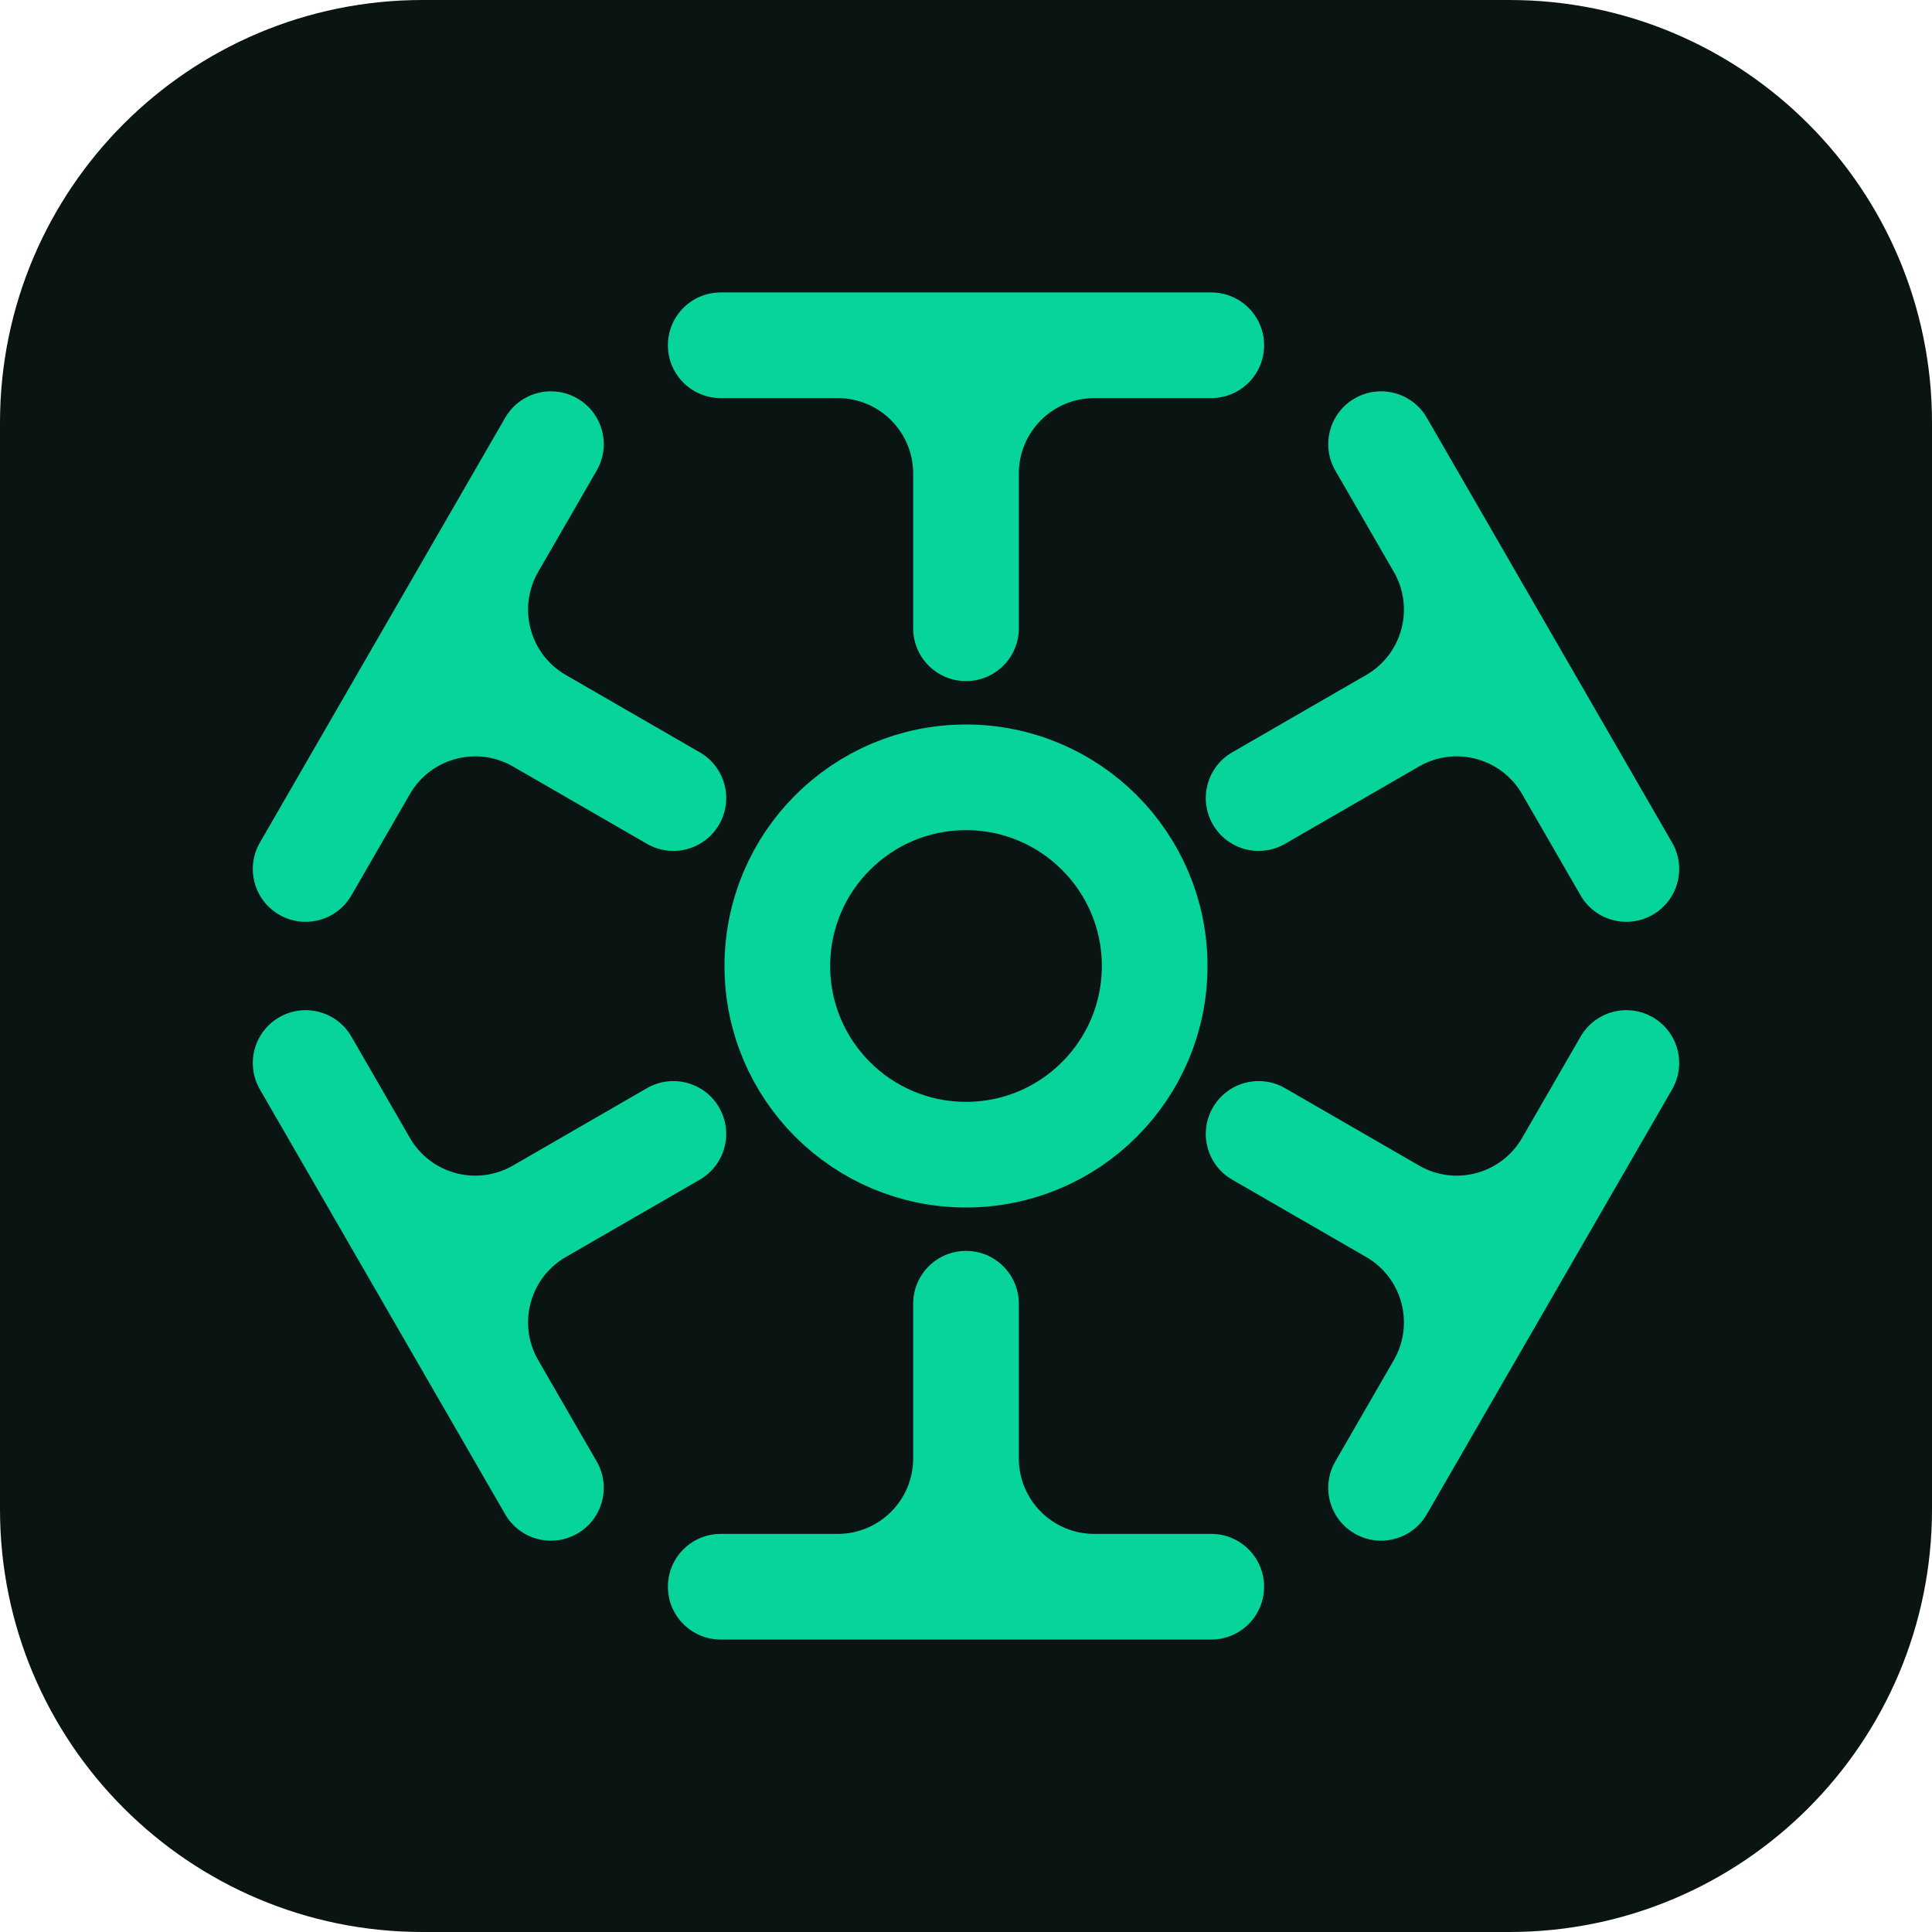
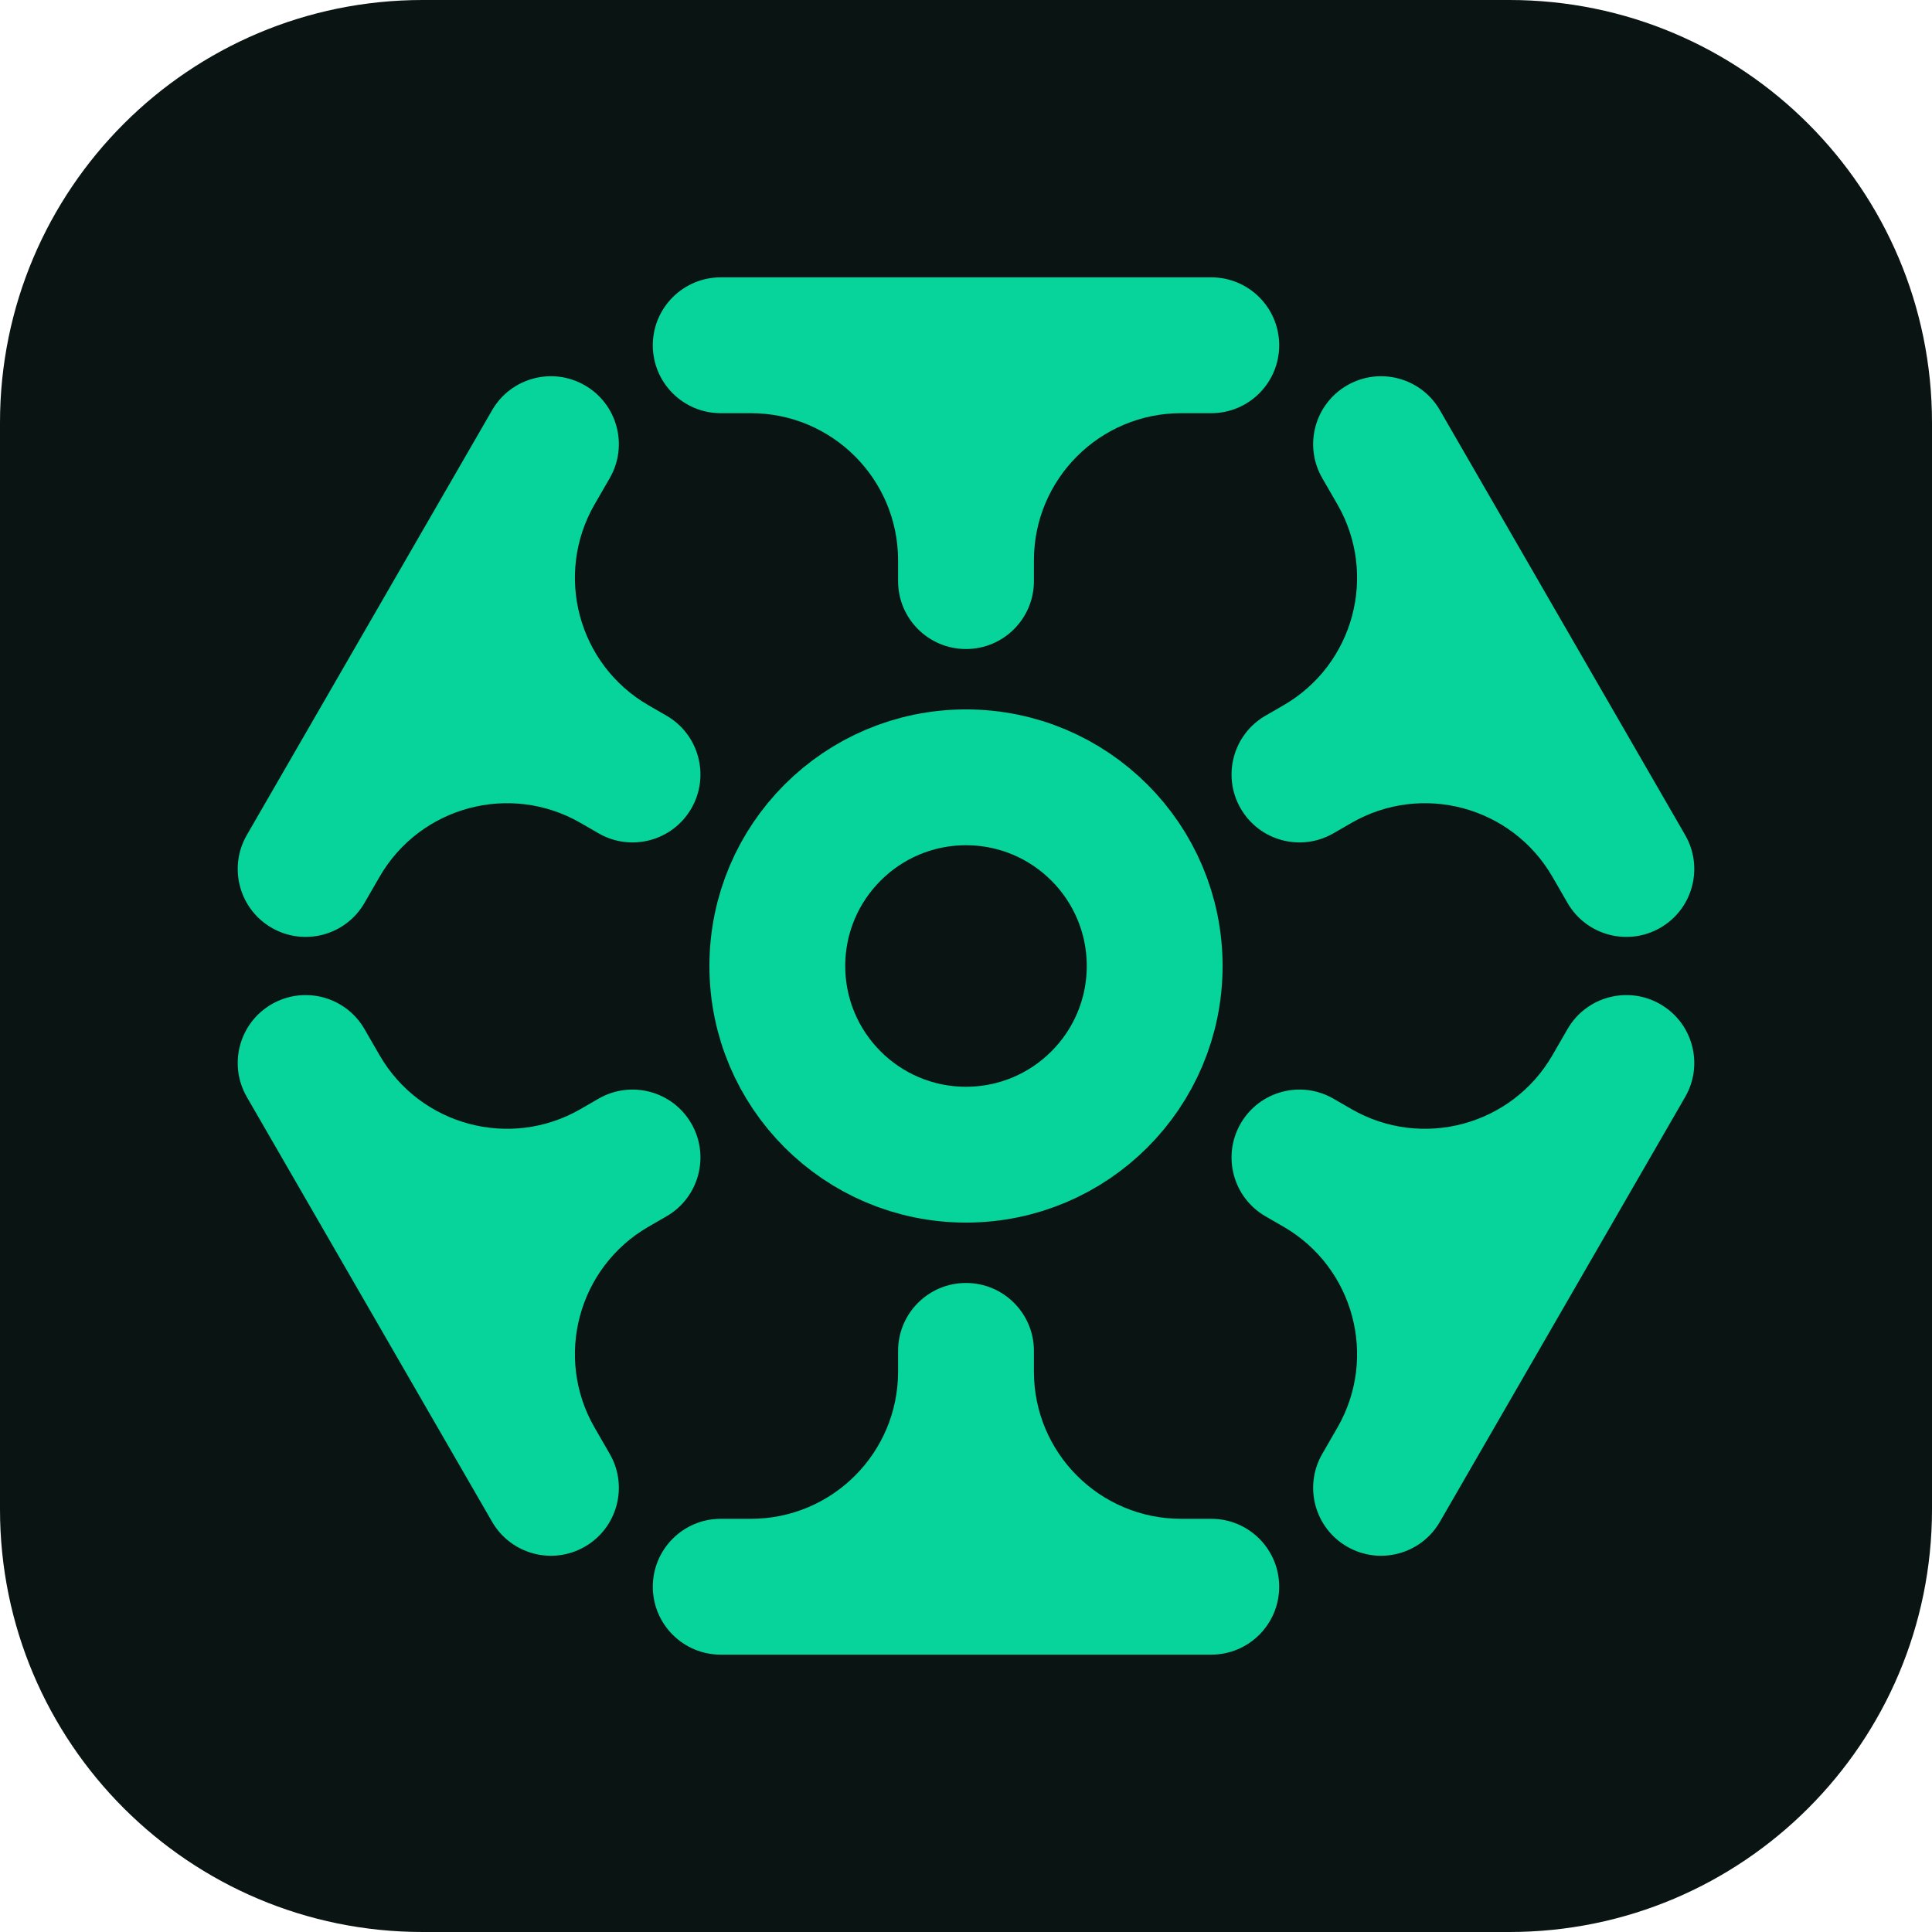
<svg xmlns="http://www.w3.org/2000/svg" viewBox="0 0 1024 1024">
  <rect width="1024" height="1024" rx="224" fill="#0A1412" />
  <defs>
-     <path id="t" d="       M -130,-28       L  130,-28       A 28,28 0 0,1 130,28       L  68,28       A 40,40 0 0,0 28,68       L  28,150       A 28,28 0 0,1 -28,150       L -28,68       A 40,40 0 0,0 -68,28       L -130,28       A 28,28 0 0,1 -130,-28       Z" />
+     <path id="t" d="       M -130,-36       L  130,-36       A 36,36 0 0,1 130,36       L  114,36       A 78,78 0 0,0 36,114       L  36,125       A 36,36 0 0,1 -36,125       L -36,114       A 78,78 0 0,0 -114,36       L -130,36       A 36,36 0 0,1 -130,-36       Z" />
  </defs>
  <g fill="#06D49A">
    <use href="#t" transform="translate(512,183)" />
    <use href="#t" transform="translate(797,348) rotate(60)" />
    <use href="#t" transform="translate(797,676) rotate(120)" />
    <use href="#t" transform="translate(512,841) rotate(180)" />
    <use href="#t" transform="translate(227,676) rotate(-120)" />
    <use href="#t" transform="translate(227,348) rotate(-60)" />
-     <circle cx="512" cy="512" r="100" fill="none" stroke="#06D49A" stroke-width="56" />
+     <circle cx="512" cy="512" r="100" fill="none" stroke="#06D49A" stroke-width="72" />
  </g>
</svg>
